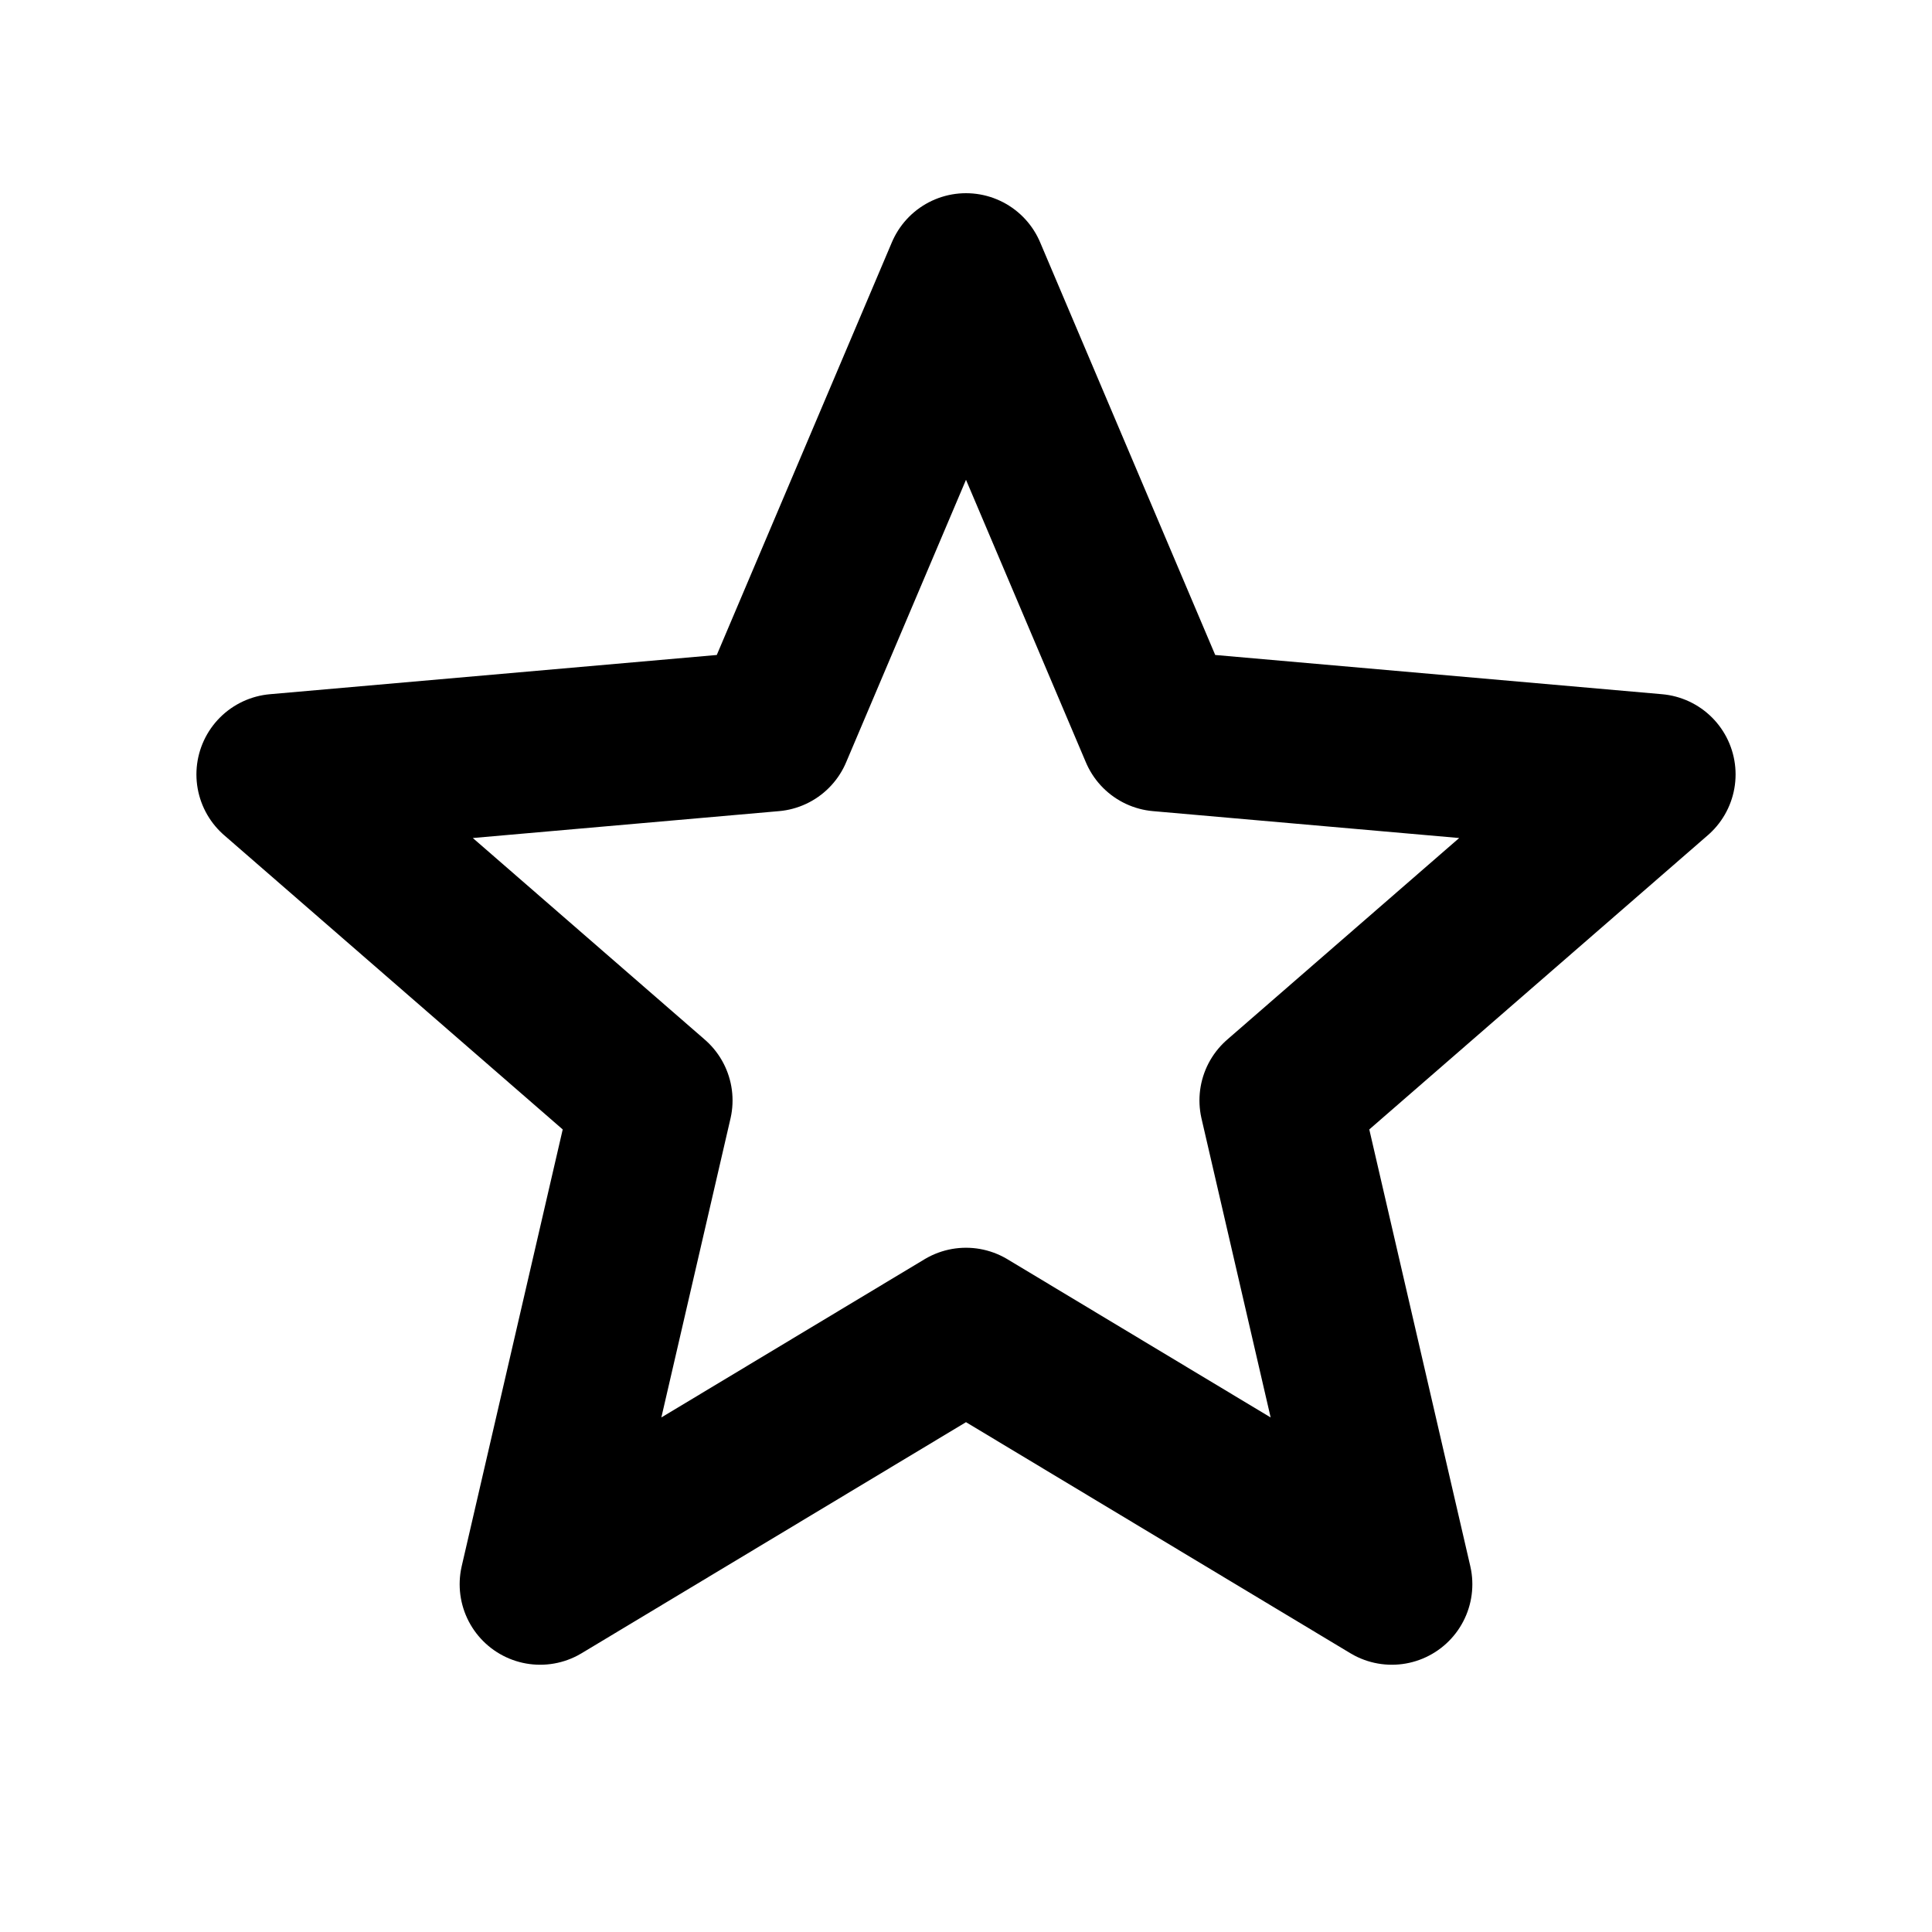
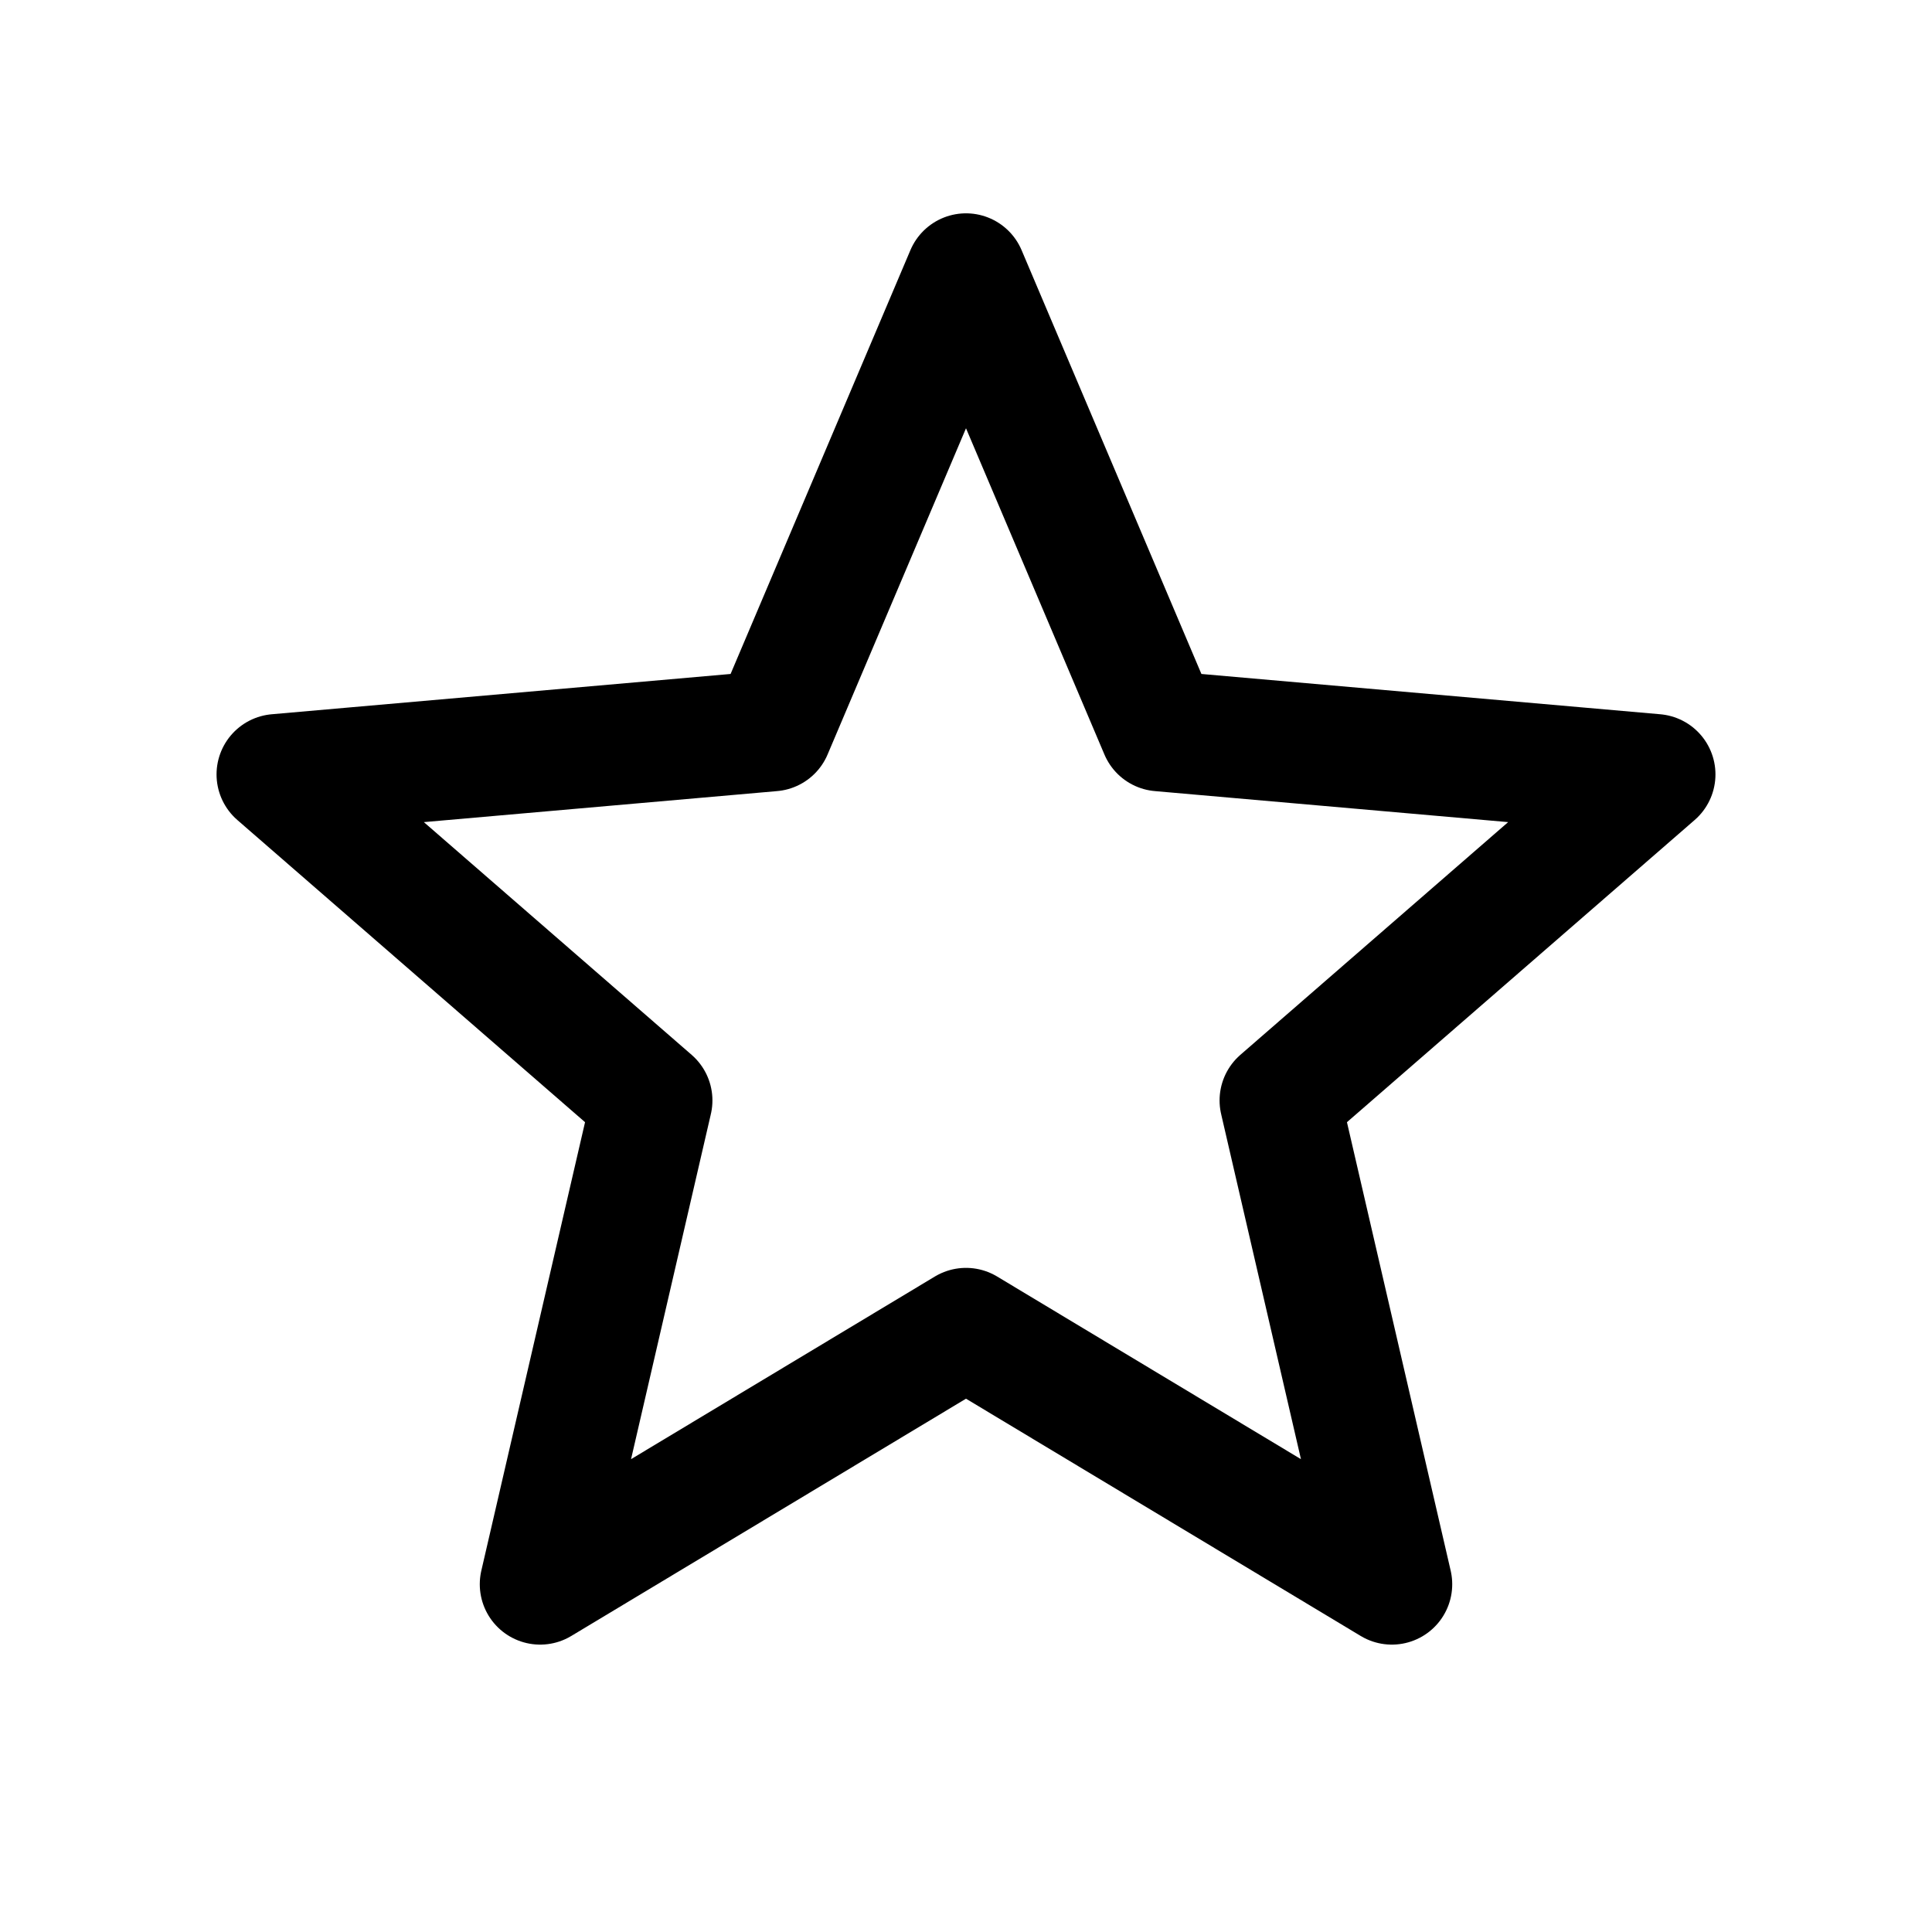
- <svg xmlns="http://www.w3.org/2000/svg" viewBox="0 0 24 24" width="24" height="24" fill="none" stroke="currentColor" stroke-width="2" stroke-linecap="round" stroke-linejoin="round" role="img" aria-label="Reviews">
+ <svg xmlns="http://www.w3.org/2000/svg" viewBox="0 0 24 24" width="24" height="24" fill="none" stroke="currentColor" stroke-width="1.5" stroke-linecap="round" stroke-linejoin="round" role="img" aria-label="Reviews">
  <path d="M12.00 3.40 L14.41 9.08 L20.56 9.62 L15.90 13.67 L17.29 19.68 L12.00 16.50 L6.71 19.68 L8.10 13.67 L3.44 9.62 L9.59 9.08 Z" />
</svg>
